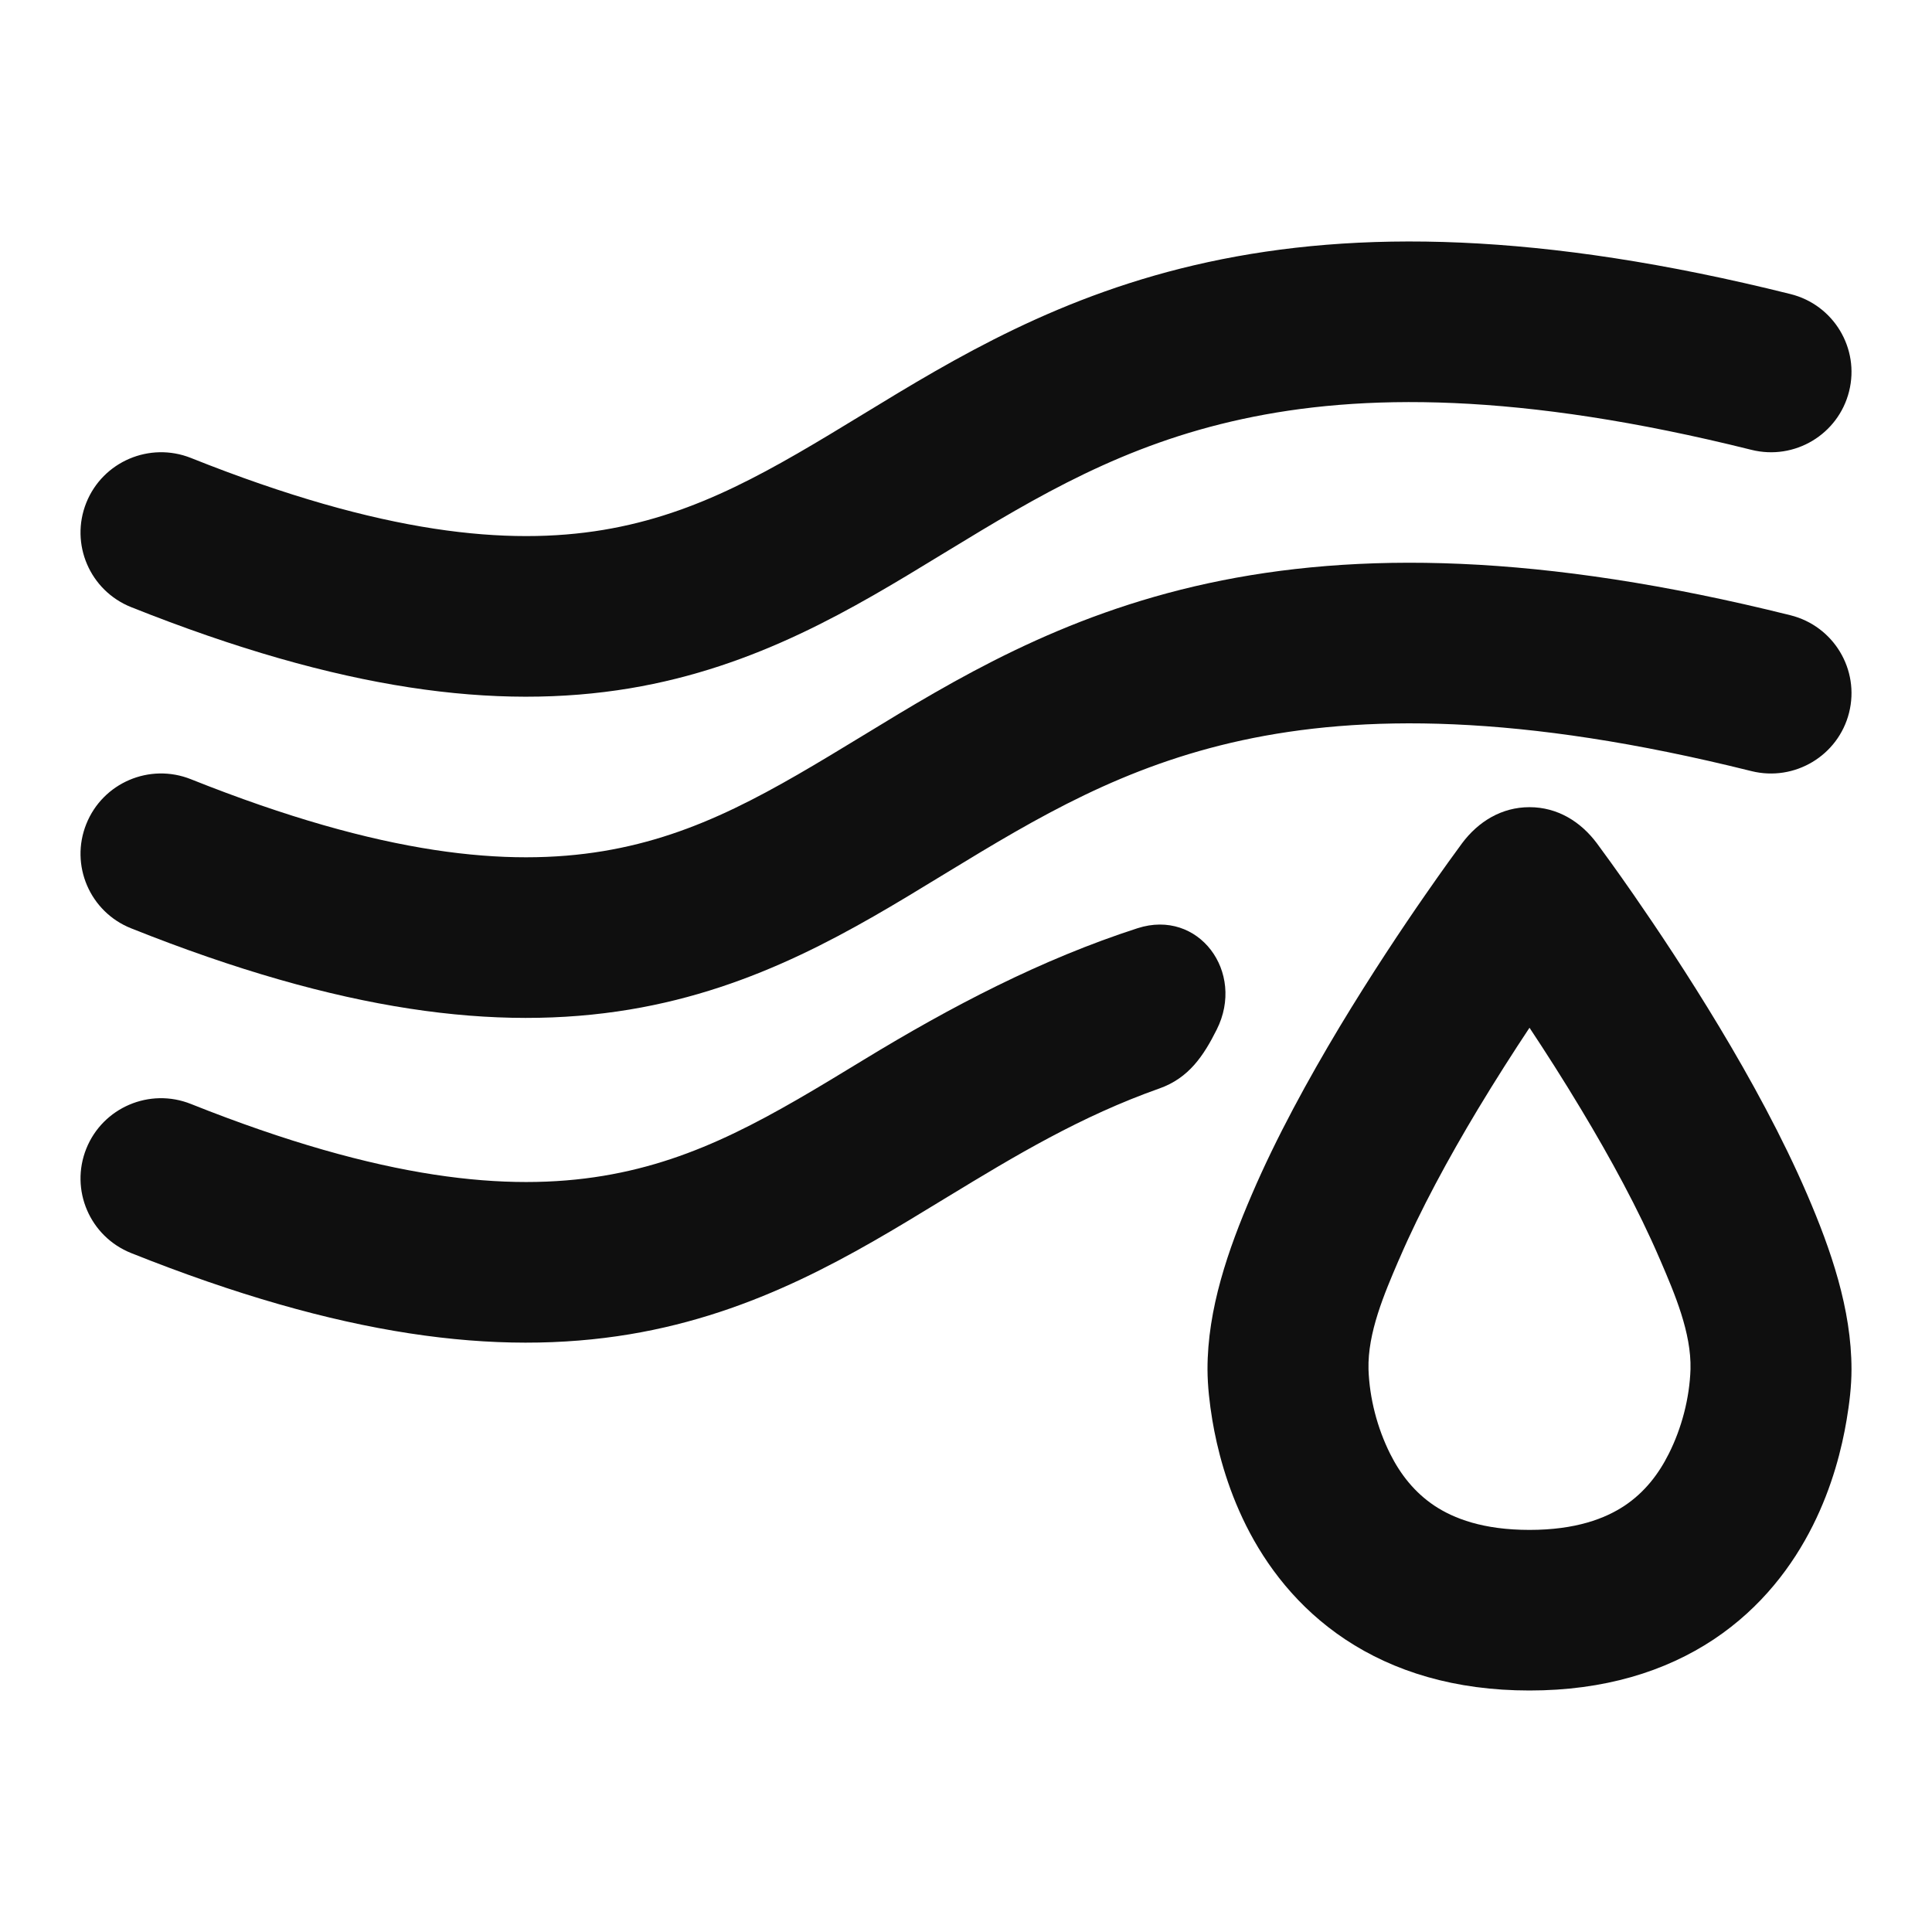
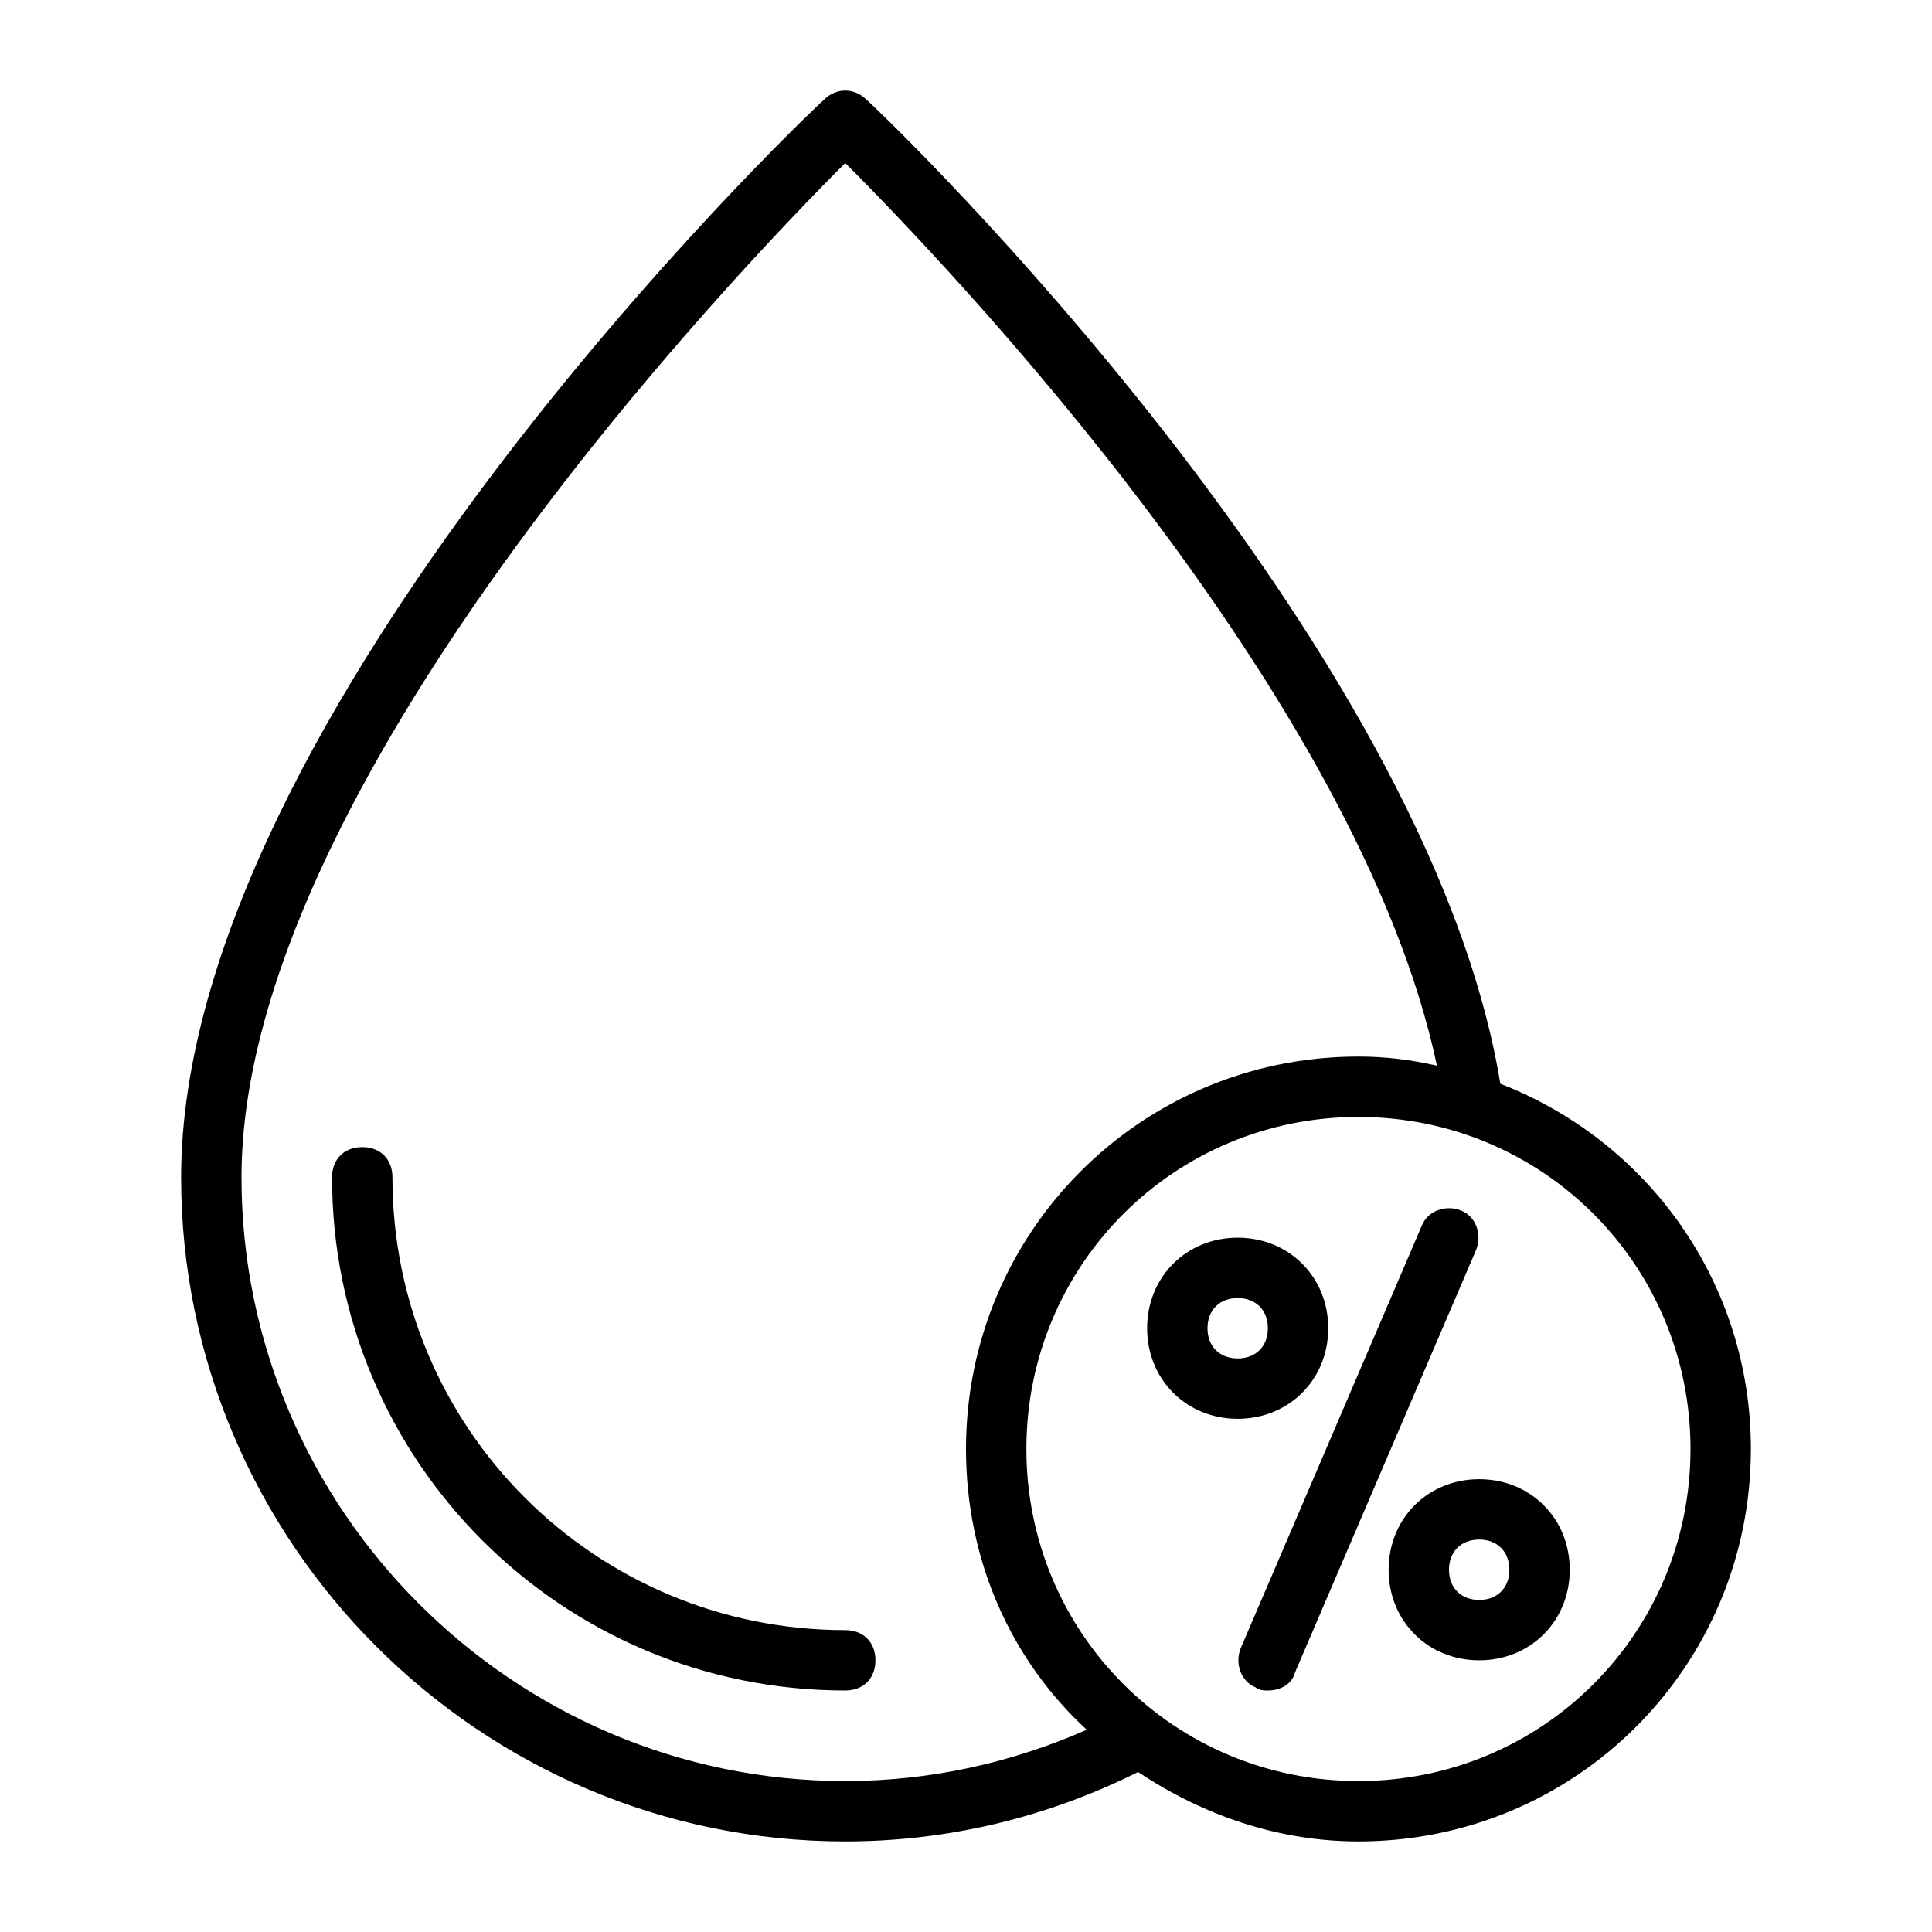
- <svg xmlns="http://www.w3.org/2000/svg" width="800px" height="800px" viewBox="0 0 24 24" fill="none">
-   <path d="M15.007 3.256C16.848 2.857 19.133 2.877 22.242 3.653C22.778 3.786 23.104 4.328 22.97 4.862C22.836 5.397 22.293 5.722 21.757 5.588C18.867 4.867 16.901 4.887 15.431 5.206C13.956 5.525 12.895 6.159 11.771 6.844L11.687 6.895C10.604 7.556 9.405 8.287 7.821 8.551C6.177 8.824 4.236 8.582 1.629 7.542C1.116 7.337 0.867 6.757 1.072 6.245C1.277 5.734 1.859 5.485 2.372 5.689C4.764 6.644 6.323 6.777 7.492 6.583C8.679 6.385 9.584 5.839 10.729 5.141C11.855 4.454 13.169 3.654 15.007 3.256Z" fill="#0F0F0F" />
-   <path d="M22.242 7.643C19.133 6.868 16.848 6.848 15.007 7.246C13.169 7.644 11.855 8.445 10.729 9.132C9.584 9.829 8.679 10.376 7.492 10.573C6.323 10.767 4.764 10.635 2.372 9.68C1.859 9.475 1.277 9.724 1.072 10.236C0.867 10.747 1.116 11.328 1.629 11.532C4.236 12.573 6.177 12.814 7.821 12.541C9.405 12.278 10.604 11.546 11.687 10.885L11.771 10.834C12.895 10.149 13.956 9.516 15.431 9.196C16.901 8.878 18.867 8.858 21.757 9.579C22.293 9.712 22.836 9.387 22.97 8.853C23.104 8.318 22.778 7.777 22.242 7.643Z" fill="#0F0F0F" />
-   <path fill-rule="evenodd" clip-rule="evenodd" d="M19 10.027C18.653 10.027 18.363 10.206 18.161 10.477C18.09 10.573 17.927 10.797 17.709 11.111C17.419 11.528 17.032 12.108 16.642 12.755C16.255 13.4 15.855 14.128 15.55 14.84C15.257 15.521 14.999 16.261 15 17.012C15.001 17.222 15.026 17.434 15.06 17.641C15.118 17.987 15.236 18.464 15.48 18.952C15.727 19.445 16.113 19.967 16.711 20.365C17.315 20.766 18.075 21 19 21C19.925 21 20.685 20.766 21.289 20.365C21.886 19.967 22.272 19.445 22.519 18.952C22.764 18.464 22.881 17.987 22.939 17.641C22.974 17.434 23 17.221 23 17.011C23 16.26 22.743 15.521 22.45 14.84C22.144 14.128 21.745 13.4 21.357 12.755C20.968 12.108 20.58 11.528 20.291 11.111C20.073 10.797 19.909 10.573 19.838 10.477C19.636 10.206 19.347 10.027 19 10.027ZM20.612 15.626C20.355 15.028 20.005 14.385 19.642 13.782C19.422 13.415 19.201 13.07 19 12.767C18.799 13.07 18.578 13.415 18.357 13.782C17.995 14.385 17.645 15.028 17.388 15.626L17.373 15.659C17.197 16.07 16.988 16.556 17 17.01C17.012 17.369 17.109 17.74 17.269 18.06C17.397 18.316 17.574 18.541 17.82 18.705C18.06 18.864 18.425 19.005 19 19.005C19.575 19.005 19.94 18.864 20.18 18.705C20.426 18.541 20.602 18.316 20.73 18.06C20.891 17.74 20.988 17.369 21 17.01C21.012 16.556 20.803 16.07 20.627 15.66L20.612 15.626Z" fill="#0F0F0F" />
-   <path d="M14.13 11.531C14.89 11.285 15.473 12.076 15.115 12.789C14.952 13.115 14.768 13.392 14.403 13.521C13.426 13.867 12.617 14.353 11.771 14.868L11.687 14.919C10.604 15.58 9.405 16.311 7.821 16.575C6.177 16.848 4.236 16.607 1.629 15.566C1.116 15.361 0.867 14.781 1.072 14.269C1.277 13.758 1.859 13.509 2.372 13.714C4.764 14.668 6.323 14.801 7.492 14.607C8.679 14.41 9.584 13.863 10.729 13.165C11.817 12.502 12.936 11.917 14.13 11.531Z" fill="#0F0F0F" />
+ <svg xmlns="http://www.w3.org/2000/svg" fill="#000000" width="800px" height="800px" viewBox="0 0 64.00 64.00" version="1.1" xml:space="preserve" stroke="#000000" stroke-width="0.001">
+   <g id="SVGRepo_bgCarrier" stroke-width="0" />
+   <g id="SVGRepo_tracerCarrier" stroke-linecap="round" stroke-linejoin="round" />
+   <g id="SVGRepo_iconCarrier">
+     <g id="cloudy_sunny" />
+     <g id="bright" />
+     <g id="cloudy" />
+     <g id="high_rainfall" />
+     <g id="windy" />
+     <g id="rain_with_thunder" />
+     <g id="clear_night" />
+     <g id="cloudy_night" />
+     <g id="moon" />
+     <g id="sun" />
+     <g id="rainy_night" />
+     <g id="windy_night" />
+     <g id="night_rain_thunder" />
+     <g id="windy_rain" />
+     <g id="temperature" />
+     <g id="humidity">
+       <g>
+         <path d="M49.7,35.9C47.3,21.2,29.5,4,28.7,3.3c-0.4-0.4-1-0.4-1.4,0C26.4,4.1,6,23.7,6,39c0,12.1,9.9,22,22,22 c3.4,0,6.7-0.8,9.7-2.3c2.1,1.4,4.6,2.3,7.3,2.3c7.2,0,13-5.8,13-13C58,42.5,54.6,37.8,49.7,35.9z M28,59C17,59,8,50,8,39 C8,26.1,24.4,9,28,5.4C31.3,8.7,45,23,47.6,35.3C46.7,35.1,45.9,35,45,35c-7.2,0-13,5.8-13,13c0,3.7,1.5,7,4,9.3 C33.5,58.4,30.8,59,28,59z M45,59c-6.1,0-11-4.9-11-11s4.9-11,11-11s11,4.9,11,11S51.1,59,45,59z" />
+         <path d="M28,54c-8.3,0-15-6.7-15-15c0-0.6-0.4-1-1-1s-1,0.4-1,1c0,9.4,7.6,17,17,17c0.6,0,1-0.4,1-1S28.6,54,28,54z" />
+         <path d="M48.4,40.1c-0.5-0.2-1.1,0-1.3,0.5l-6,14c-0.2,0.5,0,1.1,0.5,1.3C41.7,56,41.9,56,42,56c0.4,0,0.8-0.2,0.9-0.6l6-14 C49.1,40.9,48.9,40.3,48.4,40.1z" />
+         <path d="M44,44c0-1.7-1.3-3-3-3s-3,1.3-3,3s1.3,3,3,3S44,45.7,44,44z M40,44c0-0.6,0.4-1,1-1s1,0.4,1,1s-0.4,1-1,1S40,44.6,40,44z " />
+         <path d="M49,49c-1.7,0-3,1.3-3,3s1.3,3,3,3s3-1.3,3-3S50.7,49,49,49z M49,53c-0.6,0-1-0.4-1-1s0.4-1,1-1s1,0.4,1,1S49.6,53,49,53z " />
+       </g>
+     </g>
+     <g id="air_pressure" />
+     <g id="low_rainfall" />
+     <g id="moderate_rainfall" />
+     <g id="Sunset" />
+   </g>
</svg>
